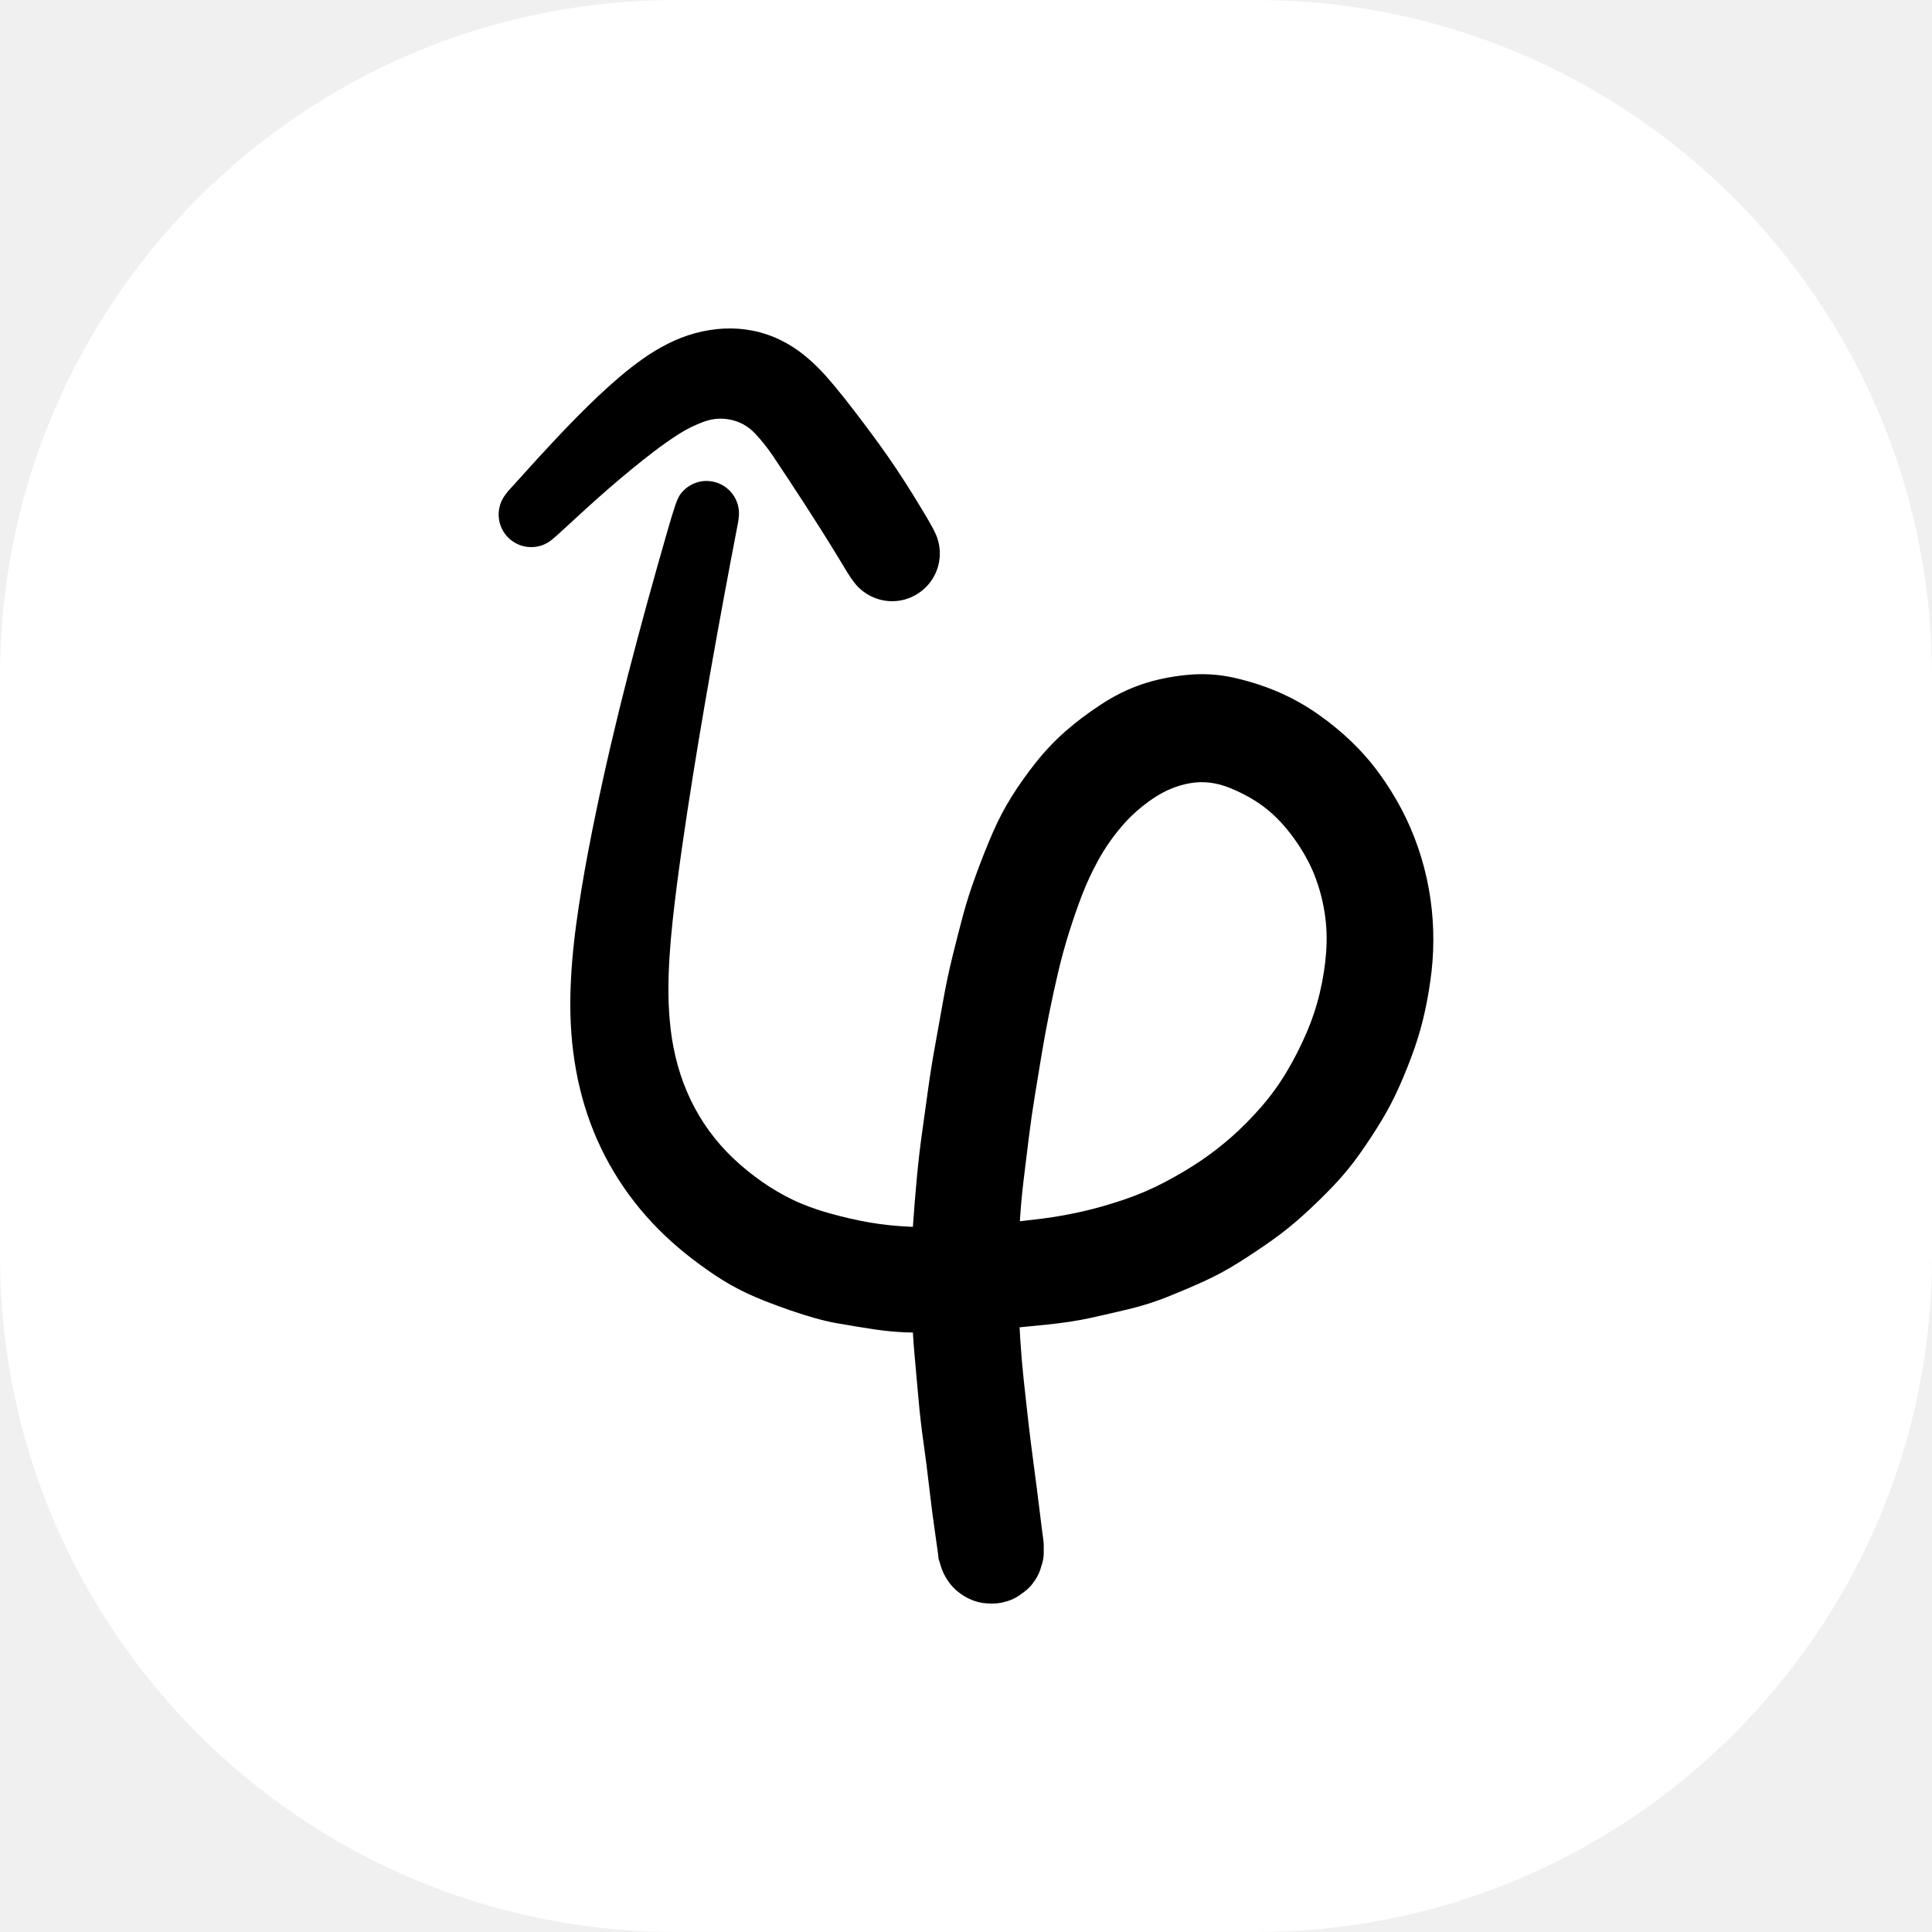
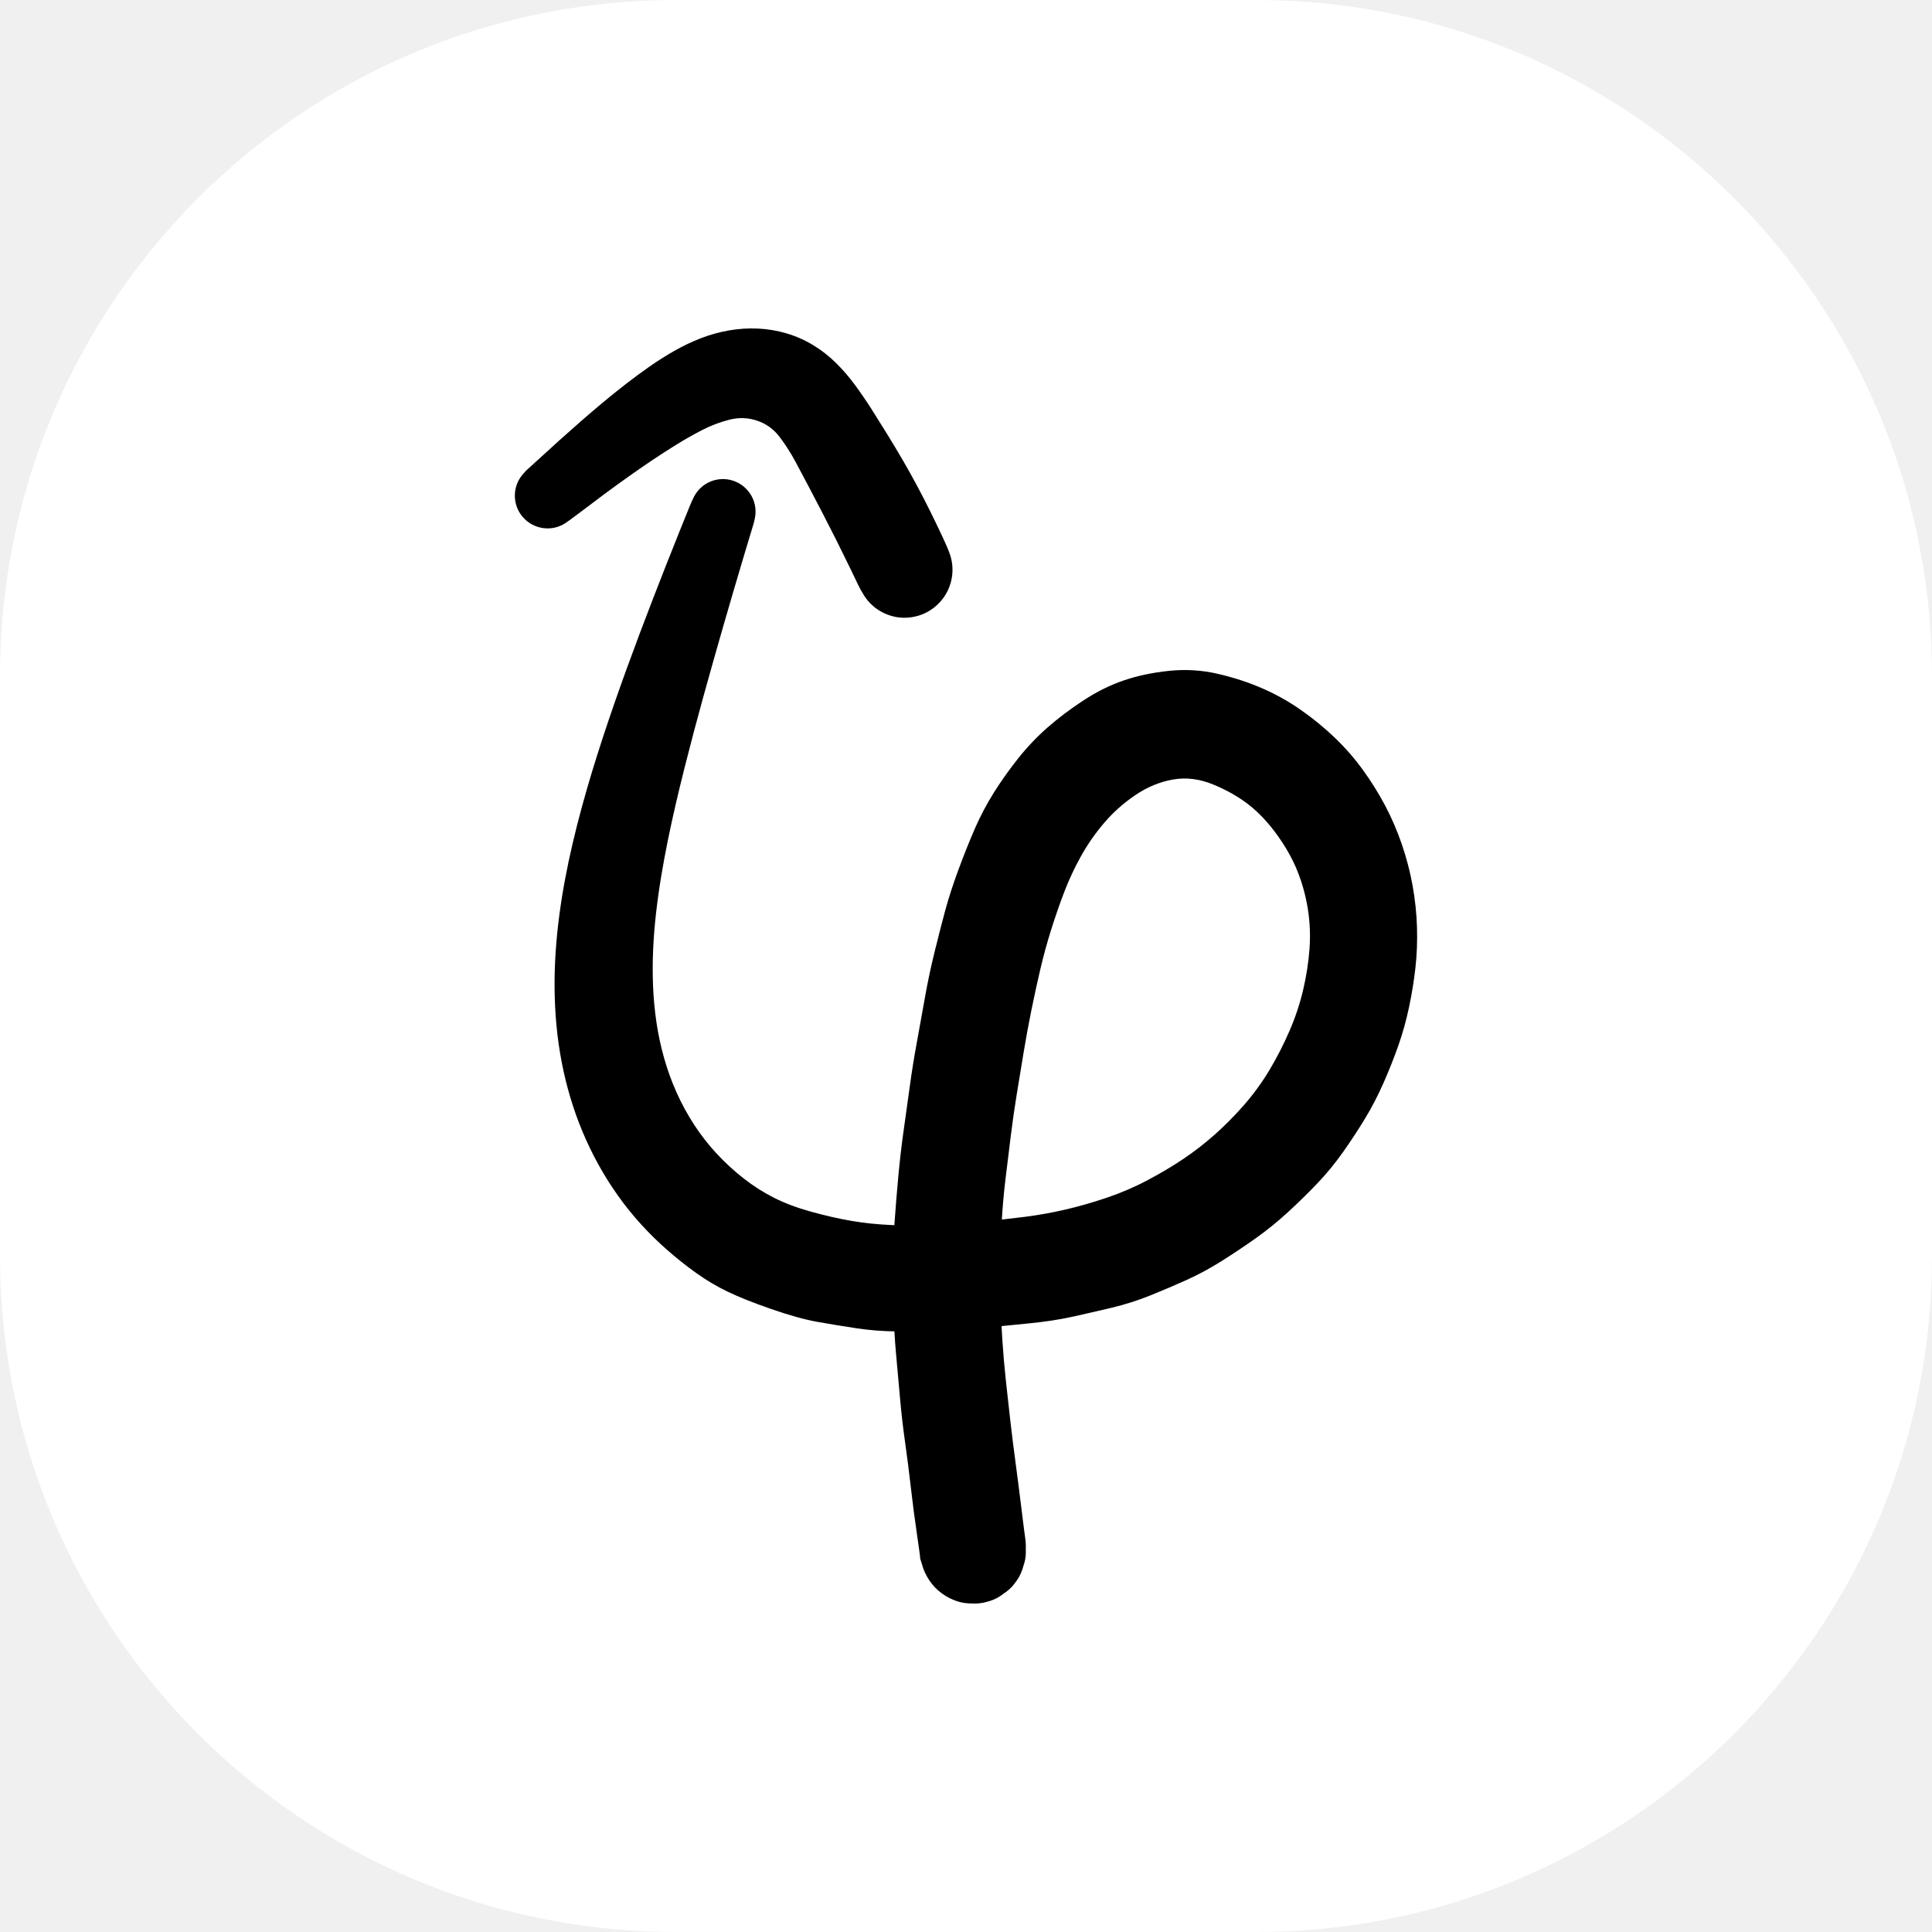
<svg xmlns="http://www.w3.org/2000/svg" width="1000" height="1000" viewBox="0 0 1000 1000">
  <style>.m{stroke:#000000;stroke-width:0;stroke-linejoin:round;vector-effect:non-scaling-stroke}@media (max-width:56px){.m{stroke-width:0.25px}}@media (max-width:40px){.m{stroke-width:0.35px}}@media (max-width:24px){.m{stroke-width:0.4px}}</style>
  <rect width="1000" height="1000" rx="350" ry="350" fill="#ffffff" />
-   <path class="m" fill="#000000" transform="translate(258.11 170) scale(1.89236)" d="M2.47,44.63 Q7.82,38.68 10.52,35.73 T15.96,29.87 21.51,24.11 27.23,18.51 33.18,13.17 39.49,8.27 46.32,4.16 53.73,1.3 61.57,0.04 69.47,0.61 76.97,3.12 83.65,7.38 89.4,12.89 94.53,19.03 99.42,25.37 104.18,31.8 108.74,38.36 113.07,45.08 117.07,51.67 119.63,56.44 120.54,59.72 120.57,63.13 119.72,66.43 118.05,69.39 115.66,71.82 112.72,73.56 109.44,74.48 106.03,74.51 102.73,73.65 99.76,71.97 97.33,69.59 95.42,66.82 92.48,61.98 88.26,55.18 83.95,48.44 79.58,41.74 75.16,35.08 70.23,28.84 63.72,25.03 56.18,25.49 49.08,29.01 42.54,33.61 36.27,38.58 30.16,43.74 24.18,49.05 18.28,54.46 14.42,57.9 12.43,59.09 10.19,59.72 7.86,59.75 5.61,59.18 3.58,58.04 1.91,56.42 0.72,54.42 0.09,52.18 0.06,49.85 0.63,47.59 1.77,45.56 ZM65.55,52.7 Q64.44,58.46 63.51,63.37 T61.67,73.2 59.87,83.04 58.11,92.88 56.39,102.73 54.72,112.59 53.11,122.46 51.57,132.34 50.11,142.23 48.76,152.14 47.58,162.07 46.72,172.03 46.44,182.02 47.08,191.98 49.03,201.75 52.54,211.06 57.65,219.59 64.23,227.05 71.95,233.34 80.43,238.32 90.54,242.04 101.48,244.54 112.74,245.71 125.19,245.62 137.41,244.72 148.75,243.47 159.75,241.51 171.11,238.26 182.34,233.43 192.06,227.64 200.54,221.06 208.54,212.97 215.48,203.41 220.9,192.81 224.61,181.65 226.34,170.51 225.9,159.7 223.1,149.43 217.55,139.5 209.88,131.3 200.19,125.76 189.19,124.37 178.94,128.6 170.44,136.16 164.14,145.2 159.57,154.96 155.98,165.3 153.01,176.17 150.58,187.32 148.49,198.7 146.63,210.01 144.99,221.45 143.56,233.14 142.54,244.55 142.08,255.36 142.14,265.97 142.68,276.71 143.62,287.71 144.87,299 146.36,310.9 147.95,323.32 148.94,331.05 149.05,334.89 148.16,339.45 145.85,343.48 142.38,346.56 138.1,348.37 133.47,348.72 128.97,347.58 125.07,345.06 122.18,341.42 120.6,337.05 120.5,332.41 121.89,327.98 124.61,324.23 128.4,321.54 132.85,320.2 137.5,320.35 141.84,321.98 145.45,324.91 147.93,328.83 149.02,333.34 148.62,337.97 146.76,342.22 143.64,345.66 139.59,347.92 135.02,348.77 130.42,348.12 126.28,346.03 123.01,342.73 120.97,338.56 120.29,336.31 119.44,329.93 117.78,317.14 116.21,304.81 114.84,292.92 113.77,280.99 113.08,269.04 112.93,257.08 113.35,244.94 114.37,232.43 115.81,219.95 117.49,207.88 119.38,196.1 121.54,184.06 124.14,171.71 127.05,160.37 130.71,149.02 135.17,137.84 140.31,128.06 146.95,118.69 155.01,110.2 164.77,102.84 175.79,97.38 188.13,94.78 201.31,95.58 213.38,99.5 224.02,105.45 233.26,113.02 240.86,121.73 246.89,131.38 251.46,141.95 254.41,153.25 255.61,164.64 255.19,175.6 253.44,186.35 250.5,196.88 246.47,207.05 241.48,216.67 235.52,225.76 228.48,234.34 220.37,242.27 211.57,249.38 202.37,255.52 192.91,260.63 182.99,264.86 172.43,268.22 161.75,270.67 149.94,272.47 137.4,273.72 125.23,274.51 113.69,274.65 102.95,273.8 92.38,272.07 79.79,268.58 67.88,263.89 59.2,258.98 51.14,253.07 43.72,246.4 37.13,238.92 31.49,230.69 26.91,221.83 23.46,212.47 21.14,202.76 19.89,192.86 19.61,182.88 20.12,172.9 21.21,162.97 22.7,153.08 24.45,143.23 26.39,133.42 28.47,123.64 30.68,113.89 33.01,104.17 35.45,94.47 37.99,84.79 40.6,75.14 43.28,65.51 46.02,55.89 48.2,48.69 49.69,45.36 51.29,43.69 53.27,42.48 55.49,41.82 57.8,41.77 60.05,42.32 62.08,43.43 63.76,45.03 64.97,47 65.62,49.22 65.68,51.54 Z" />
+   <path class="m" fill="#000000" transform="translate(266.49 170) scale(1.90076)" d="M3.11,38.67 Q9.01,33.27 11.99,30.59 T17.98,25.28 24.06,20.09 30.29,15.08 36.73,10.34 43.49,6.07 50.69,2.65 58.35,0.53 66.27,0.04 74.07,1.37 81.3,4.59 87.54,9.49 92.73,15.54 97.23,22.14 101.47,28.92 105.58,35.78 109.48,42.76 113.14,49.87 116.48,56.81 118.57,61.81 119.16,65.17 118.86,68.56 117.69,71.76 115.73,74.55 113.12,76.74 110.03,78.18 106.67,78.77 103.28,78.47 100.08,77.3 97.28,75.34 95.09,72.72 93.46,69.78 91.01,64.69 87.47,57.51 83.83,50.38 80.13,43.29 76.38,36.23 72.09,29.54 65.99,25.12 58.43,24.85 51.02,27.66 44.07,31.59 37.35,35.92 30.77,40.47 24.29,45.18 17.89,49.99 13.72,53.04 11.62,54.03 9.33,54.44 7.01,54.24 4.82,53.45 2.91,52.12 1.41,50.35 0.42,48.25 0.01,45.96 0.2,43.64 0.99,41.45 2.32,39.54 ZM65.09,52.89 Q63.75,57.31 62.32,62.1 T59.48,71.69 56.69,81.29 53.95,90.9 51.26,100.53 48.65,110.18 46.15,119.86 43.8,129.58 41.67,139.35 39.85,149.19 38.46,159.09 37.66,169.05 37.63,179.04 38.56,188.97 40.65,198.72 44.05,208.09 48.82,216.84 54.94,224.69 62.26,231.43 70.53,236.71 80.59,240.5 91.53,243 102.79,244.17 115.24,244.08 127.46,243.18 138.8,241.93 149.8,239.97 161.16,236.72 172.39,231.89 182.11,226.1 190.59,219.52 198.59,211.43 205.53,201.87 210.95,191.27 214.66,180.11 216.39,168.97 215.95,158.16 213.15,147.89 207.6,137.96 199.93,129.76 190.24,124.22 179.24,122.83 168.99,127.06 160.49,134.62 154.19,143.66 149.62,153.42 146.03,163.76 143.06,174.63 140.63,185.78 138.54,197.16 136.68,208.47 135.04,219.91 133.61,231.6 132.59,243.01 132.13,253.82 132.19,264.43 132.73,275.17 133.67,286.17 134.92,297.46 136.41,309.36 138,321.78 138.99,329.51 139.1,333.35 138.21,337.91 135.9,341.94 132.43,345.02 128.15,346.83 123.52,347.18 119.02,346.04 115.12,343.52 112.23,339.88 110.66,335.51 110.56,330.87 111.94,326.44 114.67,322.69 118.46,320 122.9,318.66 127.55,318.81 131.89,320.44 135.5,323.37 137.98,327.29 139.07,331.8 138.67,336.43 136.81,340.68 133.69,344.12 129.64,346.38 125.07,347.23 120.47,346.58 116.33,344.49 113.06,341.19 111.02,337.02 110.35,334.77 109.5,328.39 107.83,315.6 106.26,303.27 104.89,291.38 103.82,279.45 103.14,267.5 102.99,255.54 103.4,243.4 104.42,230.89 105.87,218.41 107.55,206.34 109.44,194.56 111.61,182.52 114.2,170.17 117.1,158.83 120.76,147.48 125.22,136.3 130.36,126.52 137,117.15 145.06,108.66 154.82,101.3 165.84,95.84 178.18,93.24 191.36,94.04 203.43,97.96 214.07,103.91 223.31,111.48 230.91,120.19 236.94,129.84 241.51,140.41 244.46,151.71 245.66,163.1 245.24,174.06 243.5,184.81 240.56,195.34 236.52,205.51 231.53,215.13 225.57,224.22 218.53,232.8 210.43,240.73 201.63,247.84 192.43,253.98 182.97,259.09 173.05,263.32 162.49,266.68 151.81,269.13 140,270.93 127.46,272.18 115.29,272.97 103.75,273.11 93.01,272.26 82.44,270.53 69.85,267.04 57.95,262.3 49.39,257.22 41.57,251.02 34.44,244.04 28.17,236.28 22.84,227.84 18.48,218.86 15.12,209.47 12.75,199.78 11.34,189.89 10.82,179.91 11.1,169.92 12.08,159.98 13.65,150.11 15.71,140.33 18.16,130.64 20.92,121.03 23.93,111.49 27.13,102.01 30.48,92.59 33.95,83.21 37.51,73.87 41.14,64.56 44.84,55.27 47.47,48.76 48.77,45.85 50.09,43.94 51.85,42.44 53.94,41.45 56.22,41.03 58.53,41.22 60.71,42 62.61,43.31 64.11,45.07 65.11,47.16 65.53,49.44 65.34,51.75 Z" />
</svg>
